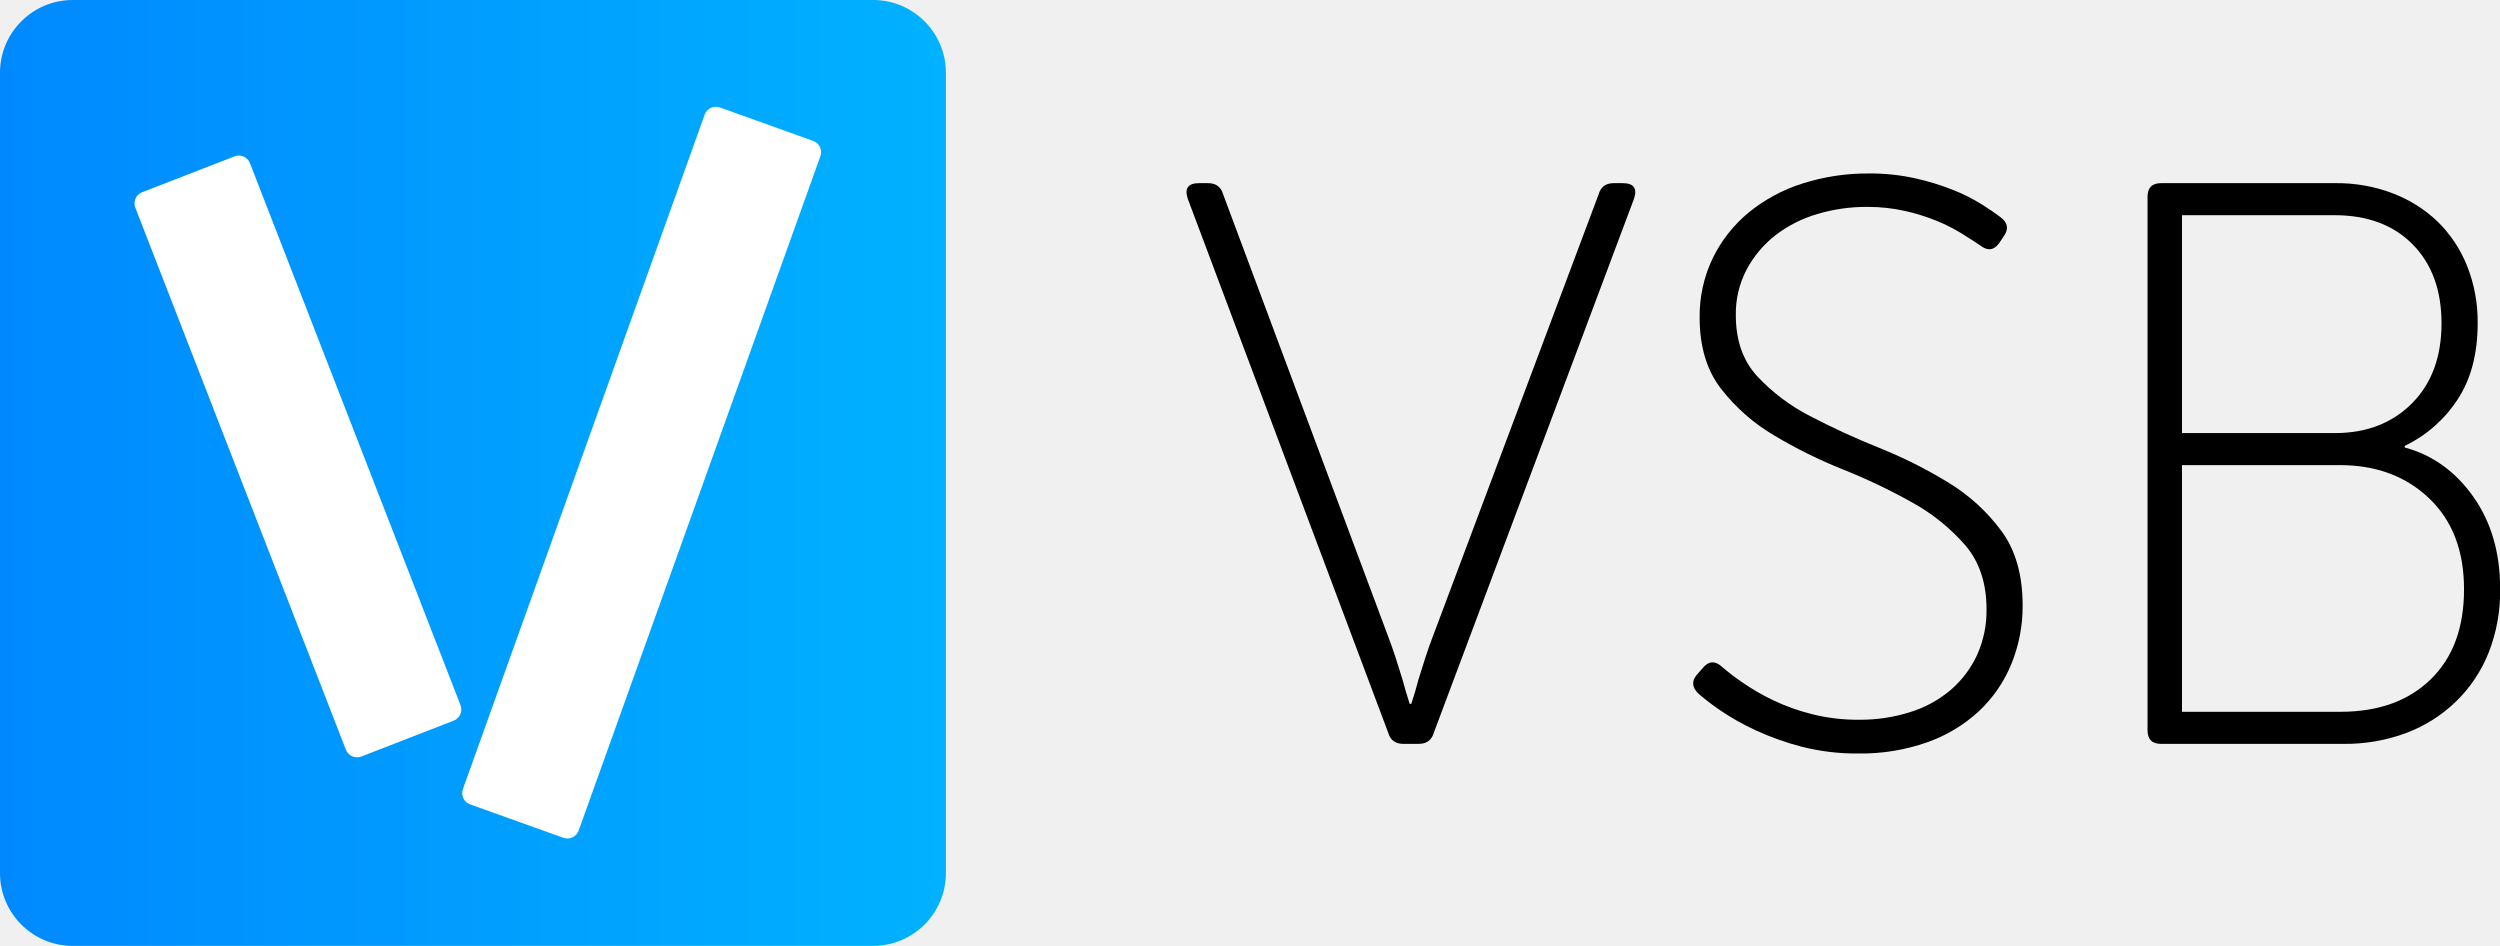
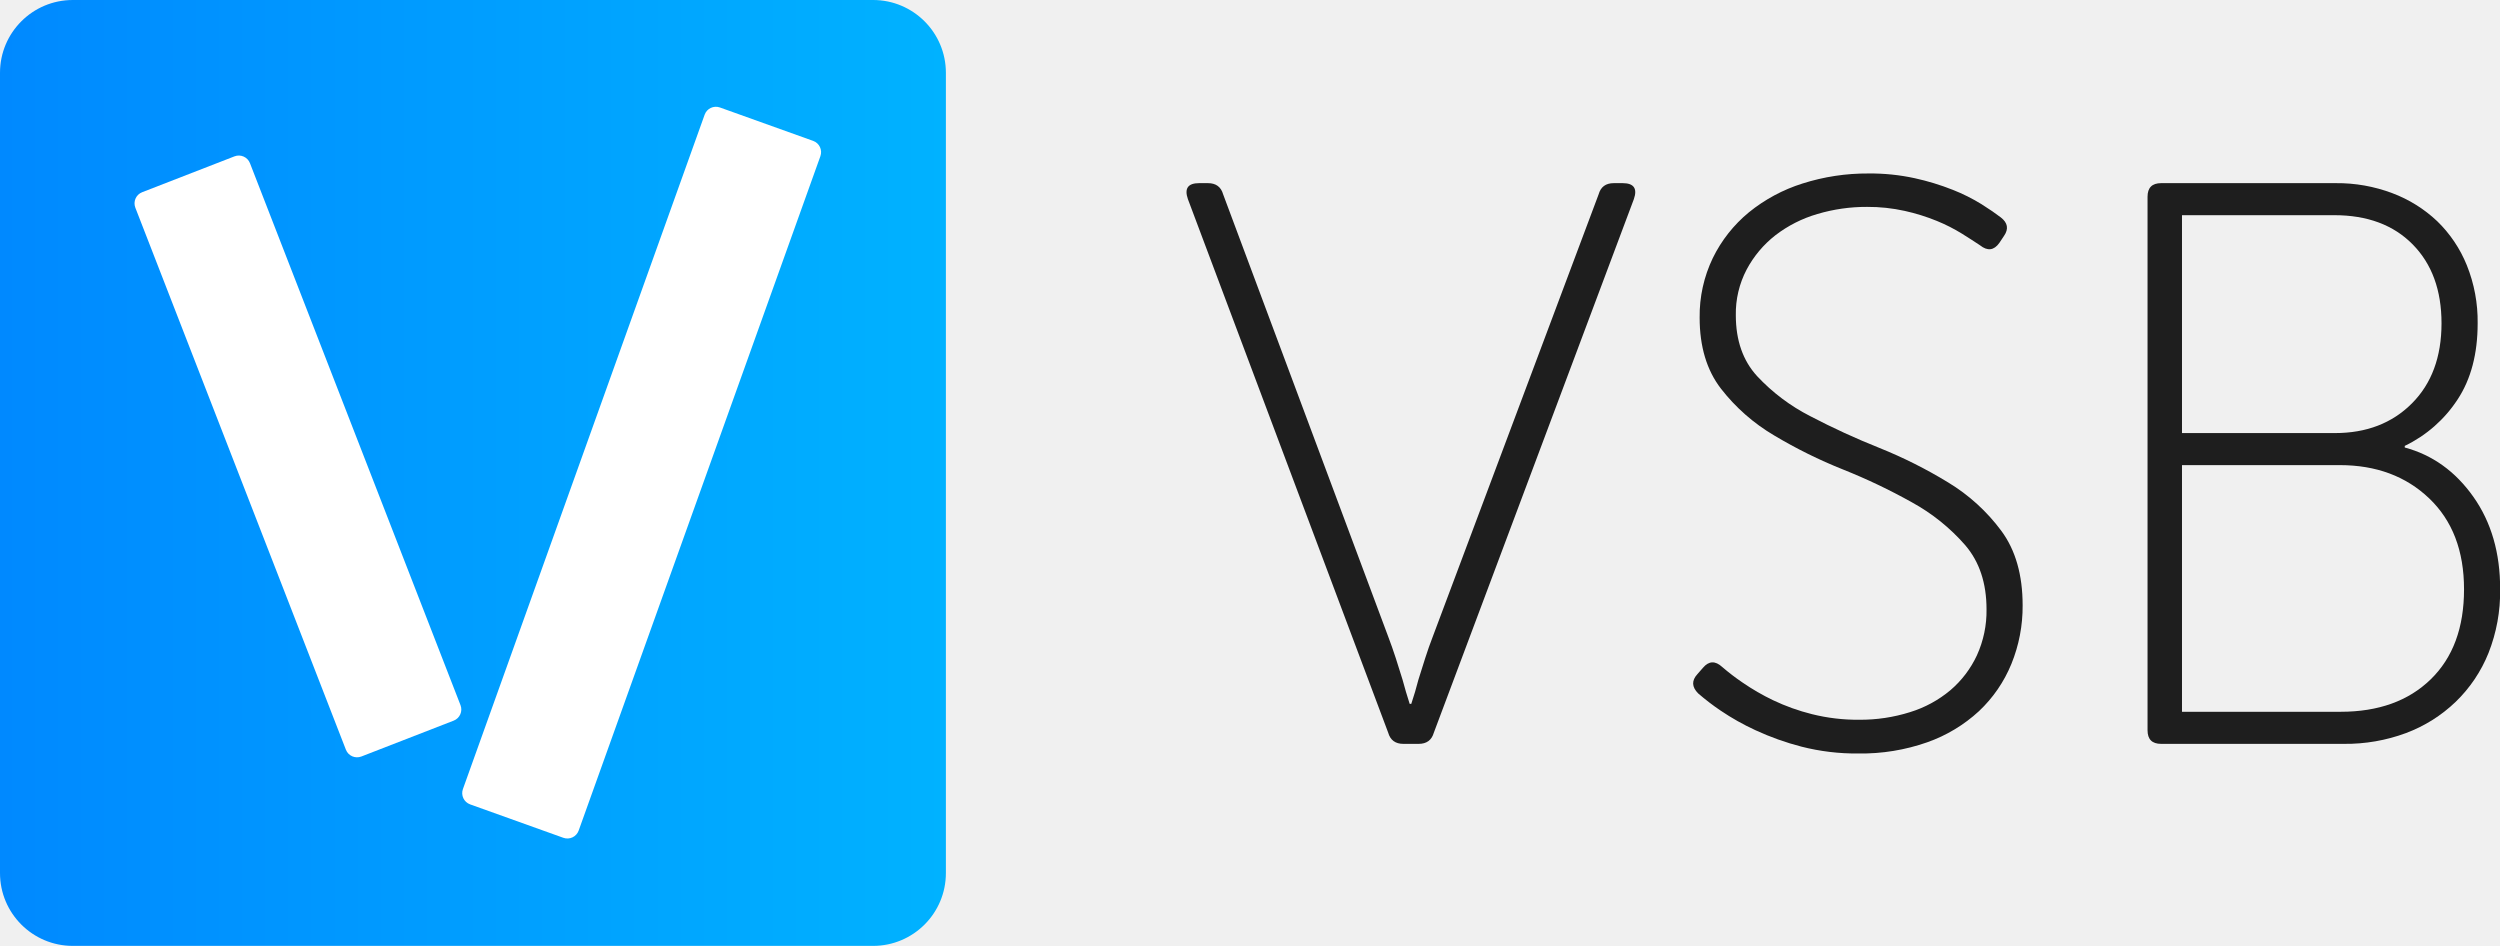
<svg xmlns="http://www.w3.org/2000/svg" id="レイヤー_1" data-name="レイヤー 1" viewBox="0 0 1057.21 400">
  <defs>
-     <style>.cls-1{fill:url(#名称未設定グラデーション_100);}.cls-2{fill:#fff;}</style>
+     <style>.cls-1{fill:url(#名称未設定グラデーション_100);}.cls-2{fill:#fff;}.cls-3{fill:#1e1e1e;}</style>
    <linearGradient id="名称未設定グラデーション_100" y1="200" x2="400" y2="200" gradientUnits="userSpaceOnUse">
      <stop offset="0" stop-color="#0089ff" />
      <stop offset="1" stop-color="#00b2ff" />
    </linearGradient>
  </defs>
  <rect class="cls-1" width="400" height="400" rx="30.79" ry="30.79" />
  <rect class="cls-2" x="100" y="65" width="52" height="256" rx="5.06" ry="5.06" transform="translate(-61.35 58.74) rotate(-21.23)" />
  <rect class="cls-2" x="245.37" y="43.33" width="52" height="313.07" rx="5.06" ry="5.06" transform="translate(459.36 479.58) rotate(-160.28)" />
-   <path d="M502.35,84.22q-2.37-6.77,4.74-6.77h3.73q5.09,0,6.43,4.74l69.79,187q1.68,4.41,3.22,9.15t2.87,9.14q1.35,5.08,3,10.17h.68q1.7-5.08,3-10.17,1.35-4.39,2.88-9.14c1-3.16,2.08-6.21,3.22-9.15l70.12-187c.9-3.16,3-4.74,6.43-4.74h3.73q7.11,0,4.74,6.77L606.35,309.83c-.91,3.17-3.05,4.74-6.44,4.74h-6.44c-3.38,0-5.53-1.57-6.43-4.74Z" transform="translate(0 0)" />
-   <path d="M718.13,293.23q-4.07-4.07-.34-8.13l2.37-2.71q3.72-4.39,8.13-.34a94,94,0,0,0,8.64,6.61,95.67,95.67,0,0,0,12.87,7.45A87.46,87.46,0,0,0,766.23,302a79.58,79.58,0,0,0,20,2.37,69.72,69.72,0,0,0,21.51-3.22,49,49,0,0,0,17.1-9.31A43.6,43.6,0,0,0,836,277.14a45.2,45.2,0,0,0,4.07-19.48q0-16.59-9-27.1a82.67,82.67,0,0,0-22.53-18.12,248.55,248.55,0,0,0-29.13-13.89,204.53,204.53,0,0,1-29.13-14.4,79.63,79.63,0,0,1-22.53-19.81q-9-11.68-9-30a56.44,56.44,0,0,1,5.58-25.24,58,58,0,0,1,15.25-19.31,68.63,68.63,0,0,1,22.69-12.19,90.09,90.09,0,0,1,27.95-4.24,87.9,87.9,0,0,1,19.48,2,104,104,0,0,1,16.09,4.91,76.49,76.49,0,0,1,12.2,6.1c3.38,2.14,6.09,4,8.13,5.58,2.93,2.27,3.38,4.86,1.35,7.8l-2,3q-3.39,4.75-8.13,1c-2-1.35-4.58-3-7.62-4.91a72,72,0,0,0-10.67-5.42,84,84,0,0,0-13.55-4.23,71.72,71.72,0,0,0-15.93-1.7,72.77,72.77,0,0,0-21,3,53.85,53.85,0,0,0-17.78,9A45.41,45.41,0,0,0,738.62,114a40,40,0,0,0-4.57,19.31q0,15.93,9,25.75A81.19,81.19,0,0,0,765.55,176a315.76,315.76,0,0,0,29.14,13.39A196,196,0,0,1,823.82,204a78.63,78.63,0,0,1,22.52,20.5q9,12.19,9,31.5a64.34,64.34,0,0,1-4.74,24.73,57.06,57.06,0,0,1-13.72,20A63.24,63.24,0,0,1,815,313.9a83.88,83.88,0,0,1-29.13,4.74,93.56,93.56,0,0,1-24-2.88,115.22,115.22,0,0,1-19.48-6.95,102.9,102.9,0,0,1-14.74-8.29A98.57,98.57,0,0,1,718.13,293.23Z" transform="translate(0 0)" />
-   <path d="M908.16,83.21q0-5.76,5.76-5.76h73.85a66,66,0,0,1,23.88,4.23,56.45,56.45,0,0,1,19,11.86,54.14,54.14,0,0,1,12.53,18.63,63.45,63.45,0,0,1,4.58,24.56q0,19.31-8.47,32.18a55.31,55.31,0,0,1-22.36,19.65v.68q17.61,4.74,29,20.83t11.34,39.12a70.64,70.64,0,0,1-4.91,26.93,59.69,59.69,0,0,1-13.89,20.67,61.42,61.42,0,0,1-21,13.21,73.26,73.26,0,0,1-26.25,4.57H913.92c-3.84,0-5.76-1.91-5.76-5.76Zm79.27,99.93q20,0,32.52-12.54t12.53-33.87q0-21-12.19-33.37T987.09,91H922.73v92.14ZM989.8,301q24,0,38.11-13.72T1042,249.19q0-24.39-14.74-38.44t-37.77-14.06H922.73V301Z" transform="translate(0 0)" />
+   <path class="cls-3" d="M502.35,84.22q-2.37-6.77,4.74-6.77h3.73q5.09,0,6.43,4.74l69.79,187q1.68,4.41,3.22,9.15t2.87,9.14q1.35,5.08,3,10.17h.68q1.7-5.08,3-10.17,1.35-4.39,2.88-9.14c1-3.16,2.08-6.21,3.22-9.15l70.12-187c.9-3.16,3-4.74,6.43-4.74h3.73q7.11,0,4.74,6.77L606.35,309.83c-.91,3.17-3.05,4.74-6.44,4.74h-6.44c-3.38,0-5.53-1.57-6.43-4.74Z" transform="translate(0 0)" />
+   <path class="cls-3" d="M718.13,293.23q-4.07-4.07-.34-8.13l2.37-2.71q3.72-4.39,8.13-.34a94,94,0,0,0,8.64,6.61,95.67,95.67,0,0,0,12.87,7.45A87.46,87.46,0,0,0,766.23,302a79.58,79.58,0,0,0,20,2.37,69.72,69.72,0,0,0,21.51-3.22,49,49,0,0,0,17.1-9.31A43.6,43.6,0,0,0,836,277.14a45.2,45.2,0,0,0,4.07-19.48q0-16.59-9-27.1a82.67,82.67,0,0,0-22.53-18.12,248.55,248.55,0,0,0-29.13-13.89,204.53,204.53,0,0,1-29.13-14.4,79.63,79.63,0,0,1-22.53-19.81q-9-11.68-9-30a56.44,56.44,0,0,1,5.58-25.24,58,58,0,0,1,15.25-19.31,68.63,68.63,0,0,1,22.69-12.19,90.09,90.09,0,0,1,27.95-4.24,87.9,87.9,0,0,1,19.48,2,104,104,0,0,1,16.09,4.91,76.49,76.49,0,0,1,12.2,6.1c3.38,2.14,6.09,4,8.13,5.58,2.93,2.27,3.38,4.86,1.35,7.8l-2,3q-3.39,4.75-8.13,1c-2-1.35-4.58-3-7.62-4.91a72,72,0,0,0-10.67-5.42,84,84,0,0,0-13.55-4.23,71.72,71.72,0,0,0-15.93-1.7,72.77,72.77,0,0,0-21,3,53.85,53.85,0,0,0-17.78,9A45.41,45.41,0,0,0,738.62,114a40,40,0,0,0-4.57,19.31q0,15.93,9,25.75A81.19,81.19,0,0,0,765.55,176a315.76,315.76,0,0,0,29.14,13.39A196,196,0,0,1,823.82,204a78.63,78.63,0,0,1,22.52,20.5q9,12.19,9,31.5a64.34,64.34,0,0,1-4.74,24.73,57.06,57.06,0,0,1-13.72,20A63.24,63.24,0,0,1,815,313.9a83.88,83.88,0,0,1-29.13,4.74,93.56,93.56,0,0,1-24-2.88,115.22,115.22,0,0,1-19.48-6.95,102.9,102.9,0,0,1-14.74-8.29A98.57,98.57,0,0,1,718.13,293.23Z" transform="translate(0 0)" />
+   <path class="cls-3" d="M908.16,83.21q0-5.76,5.76-5.76h73.85a66,66,0,0,1,23.88,4.23,56.45,56.45,0,0,1,19,11.86,54.14,54.14,0,0,1,12.53,18.63,63.45,63.45,0,0,1,4.58,24.56q0,19.31-8.47,32.18a55.31,55.31,0,0,1-22.36,19.65v.68q17.61,4.74,29,20.83t11.34,39.12a70.64,70.64,0,0,1-4.91,26.93,59.69,59.69,0,0,1-13.89,20.67,61.42,61.42,0,0,1-21,13.21,73.26,73.26,0,0,1-26.25,4.57H913.92c-3.84,0-5.76-1.91-5.76-5.76Zm79.27,99.93q20,0,32.52-12.54t12.53-33.87q0-21-12.19-33.37T987.09,91H922.73v92.14ZM989.8,301q24,0,38.11-13.72T1042,249.19q0-24.39-14.74-38.44t-37.77-14.06H922.73V301Z" transform="translate(0 0)" />
</svg>
